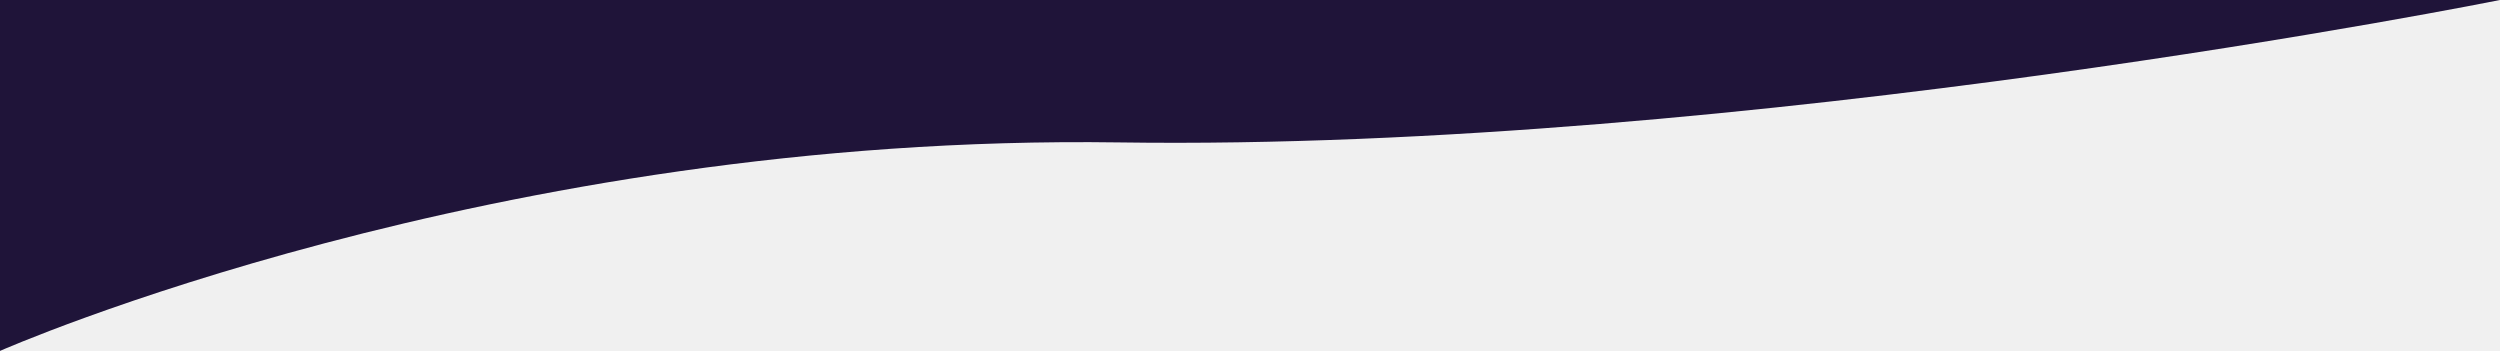
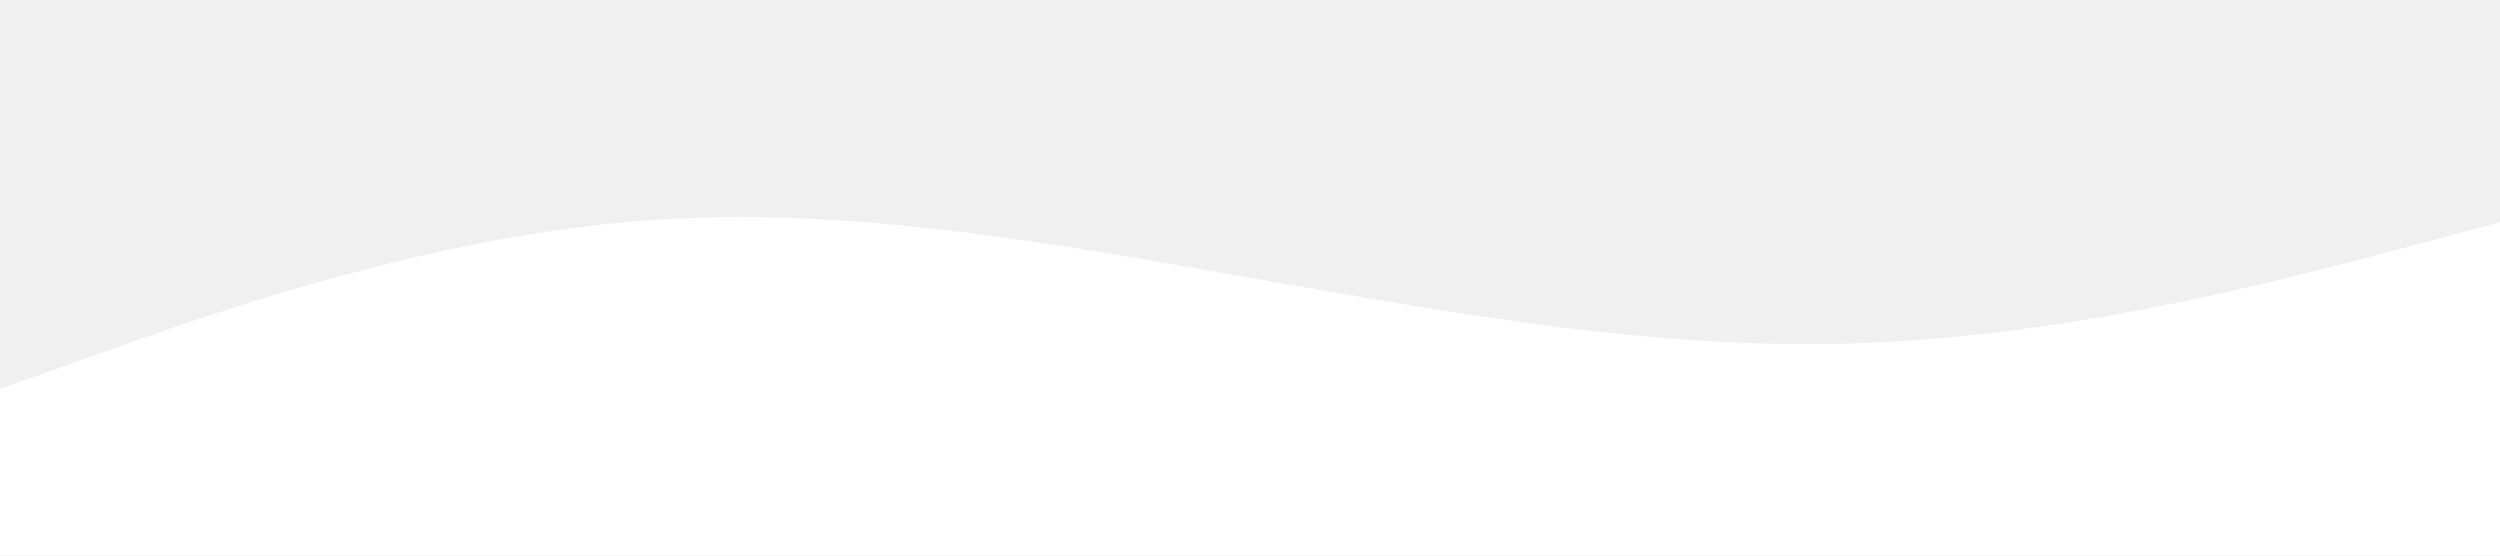
- <svg xmlns="http://www.w3.org/2000/svg" viewBox="0 0 1920 269.5">
-   <defs>
-     <style>.cls-1{fill:#1f1439;}</style>
-   </defs>
-   <g id="Layer_2" data-name="Layer 2">
-     <g id="Layer_1-2" data-name="Layer 1">
-       <path id="Path_3" data-name="Path 3" class="cls-1" d="M0,0H1920S1341,116.36,859.64,109.38,0,269.5,0,269.5Z" />
-     </g>
-   </g>
+ <svg xmlns="http://www.w3.org/2000/svg" viewBox="0 0 1440 320">
+   <path fill="#ffffff" fill-opacity="1" d="M0,224L60,202.7C120,181,240,139,360,128C480,117,600,139,720,160C840,181,960,203,1080,197.3C1200,192,1320,160,1380,144L1440,128L1440,320L1380,320C1320,320,1200,320,1080,320C960,320,840,320,720,320C600,320,480,320,360,320C240,320,120,320,60,320L0,320Z" />
</svg>
